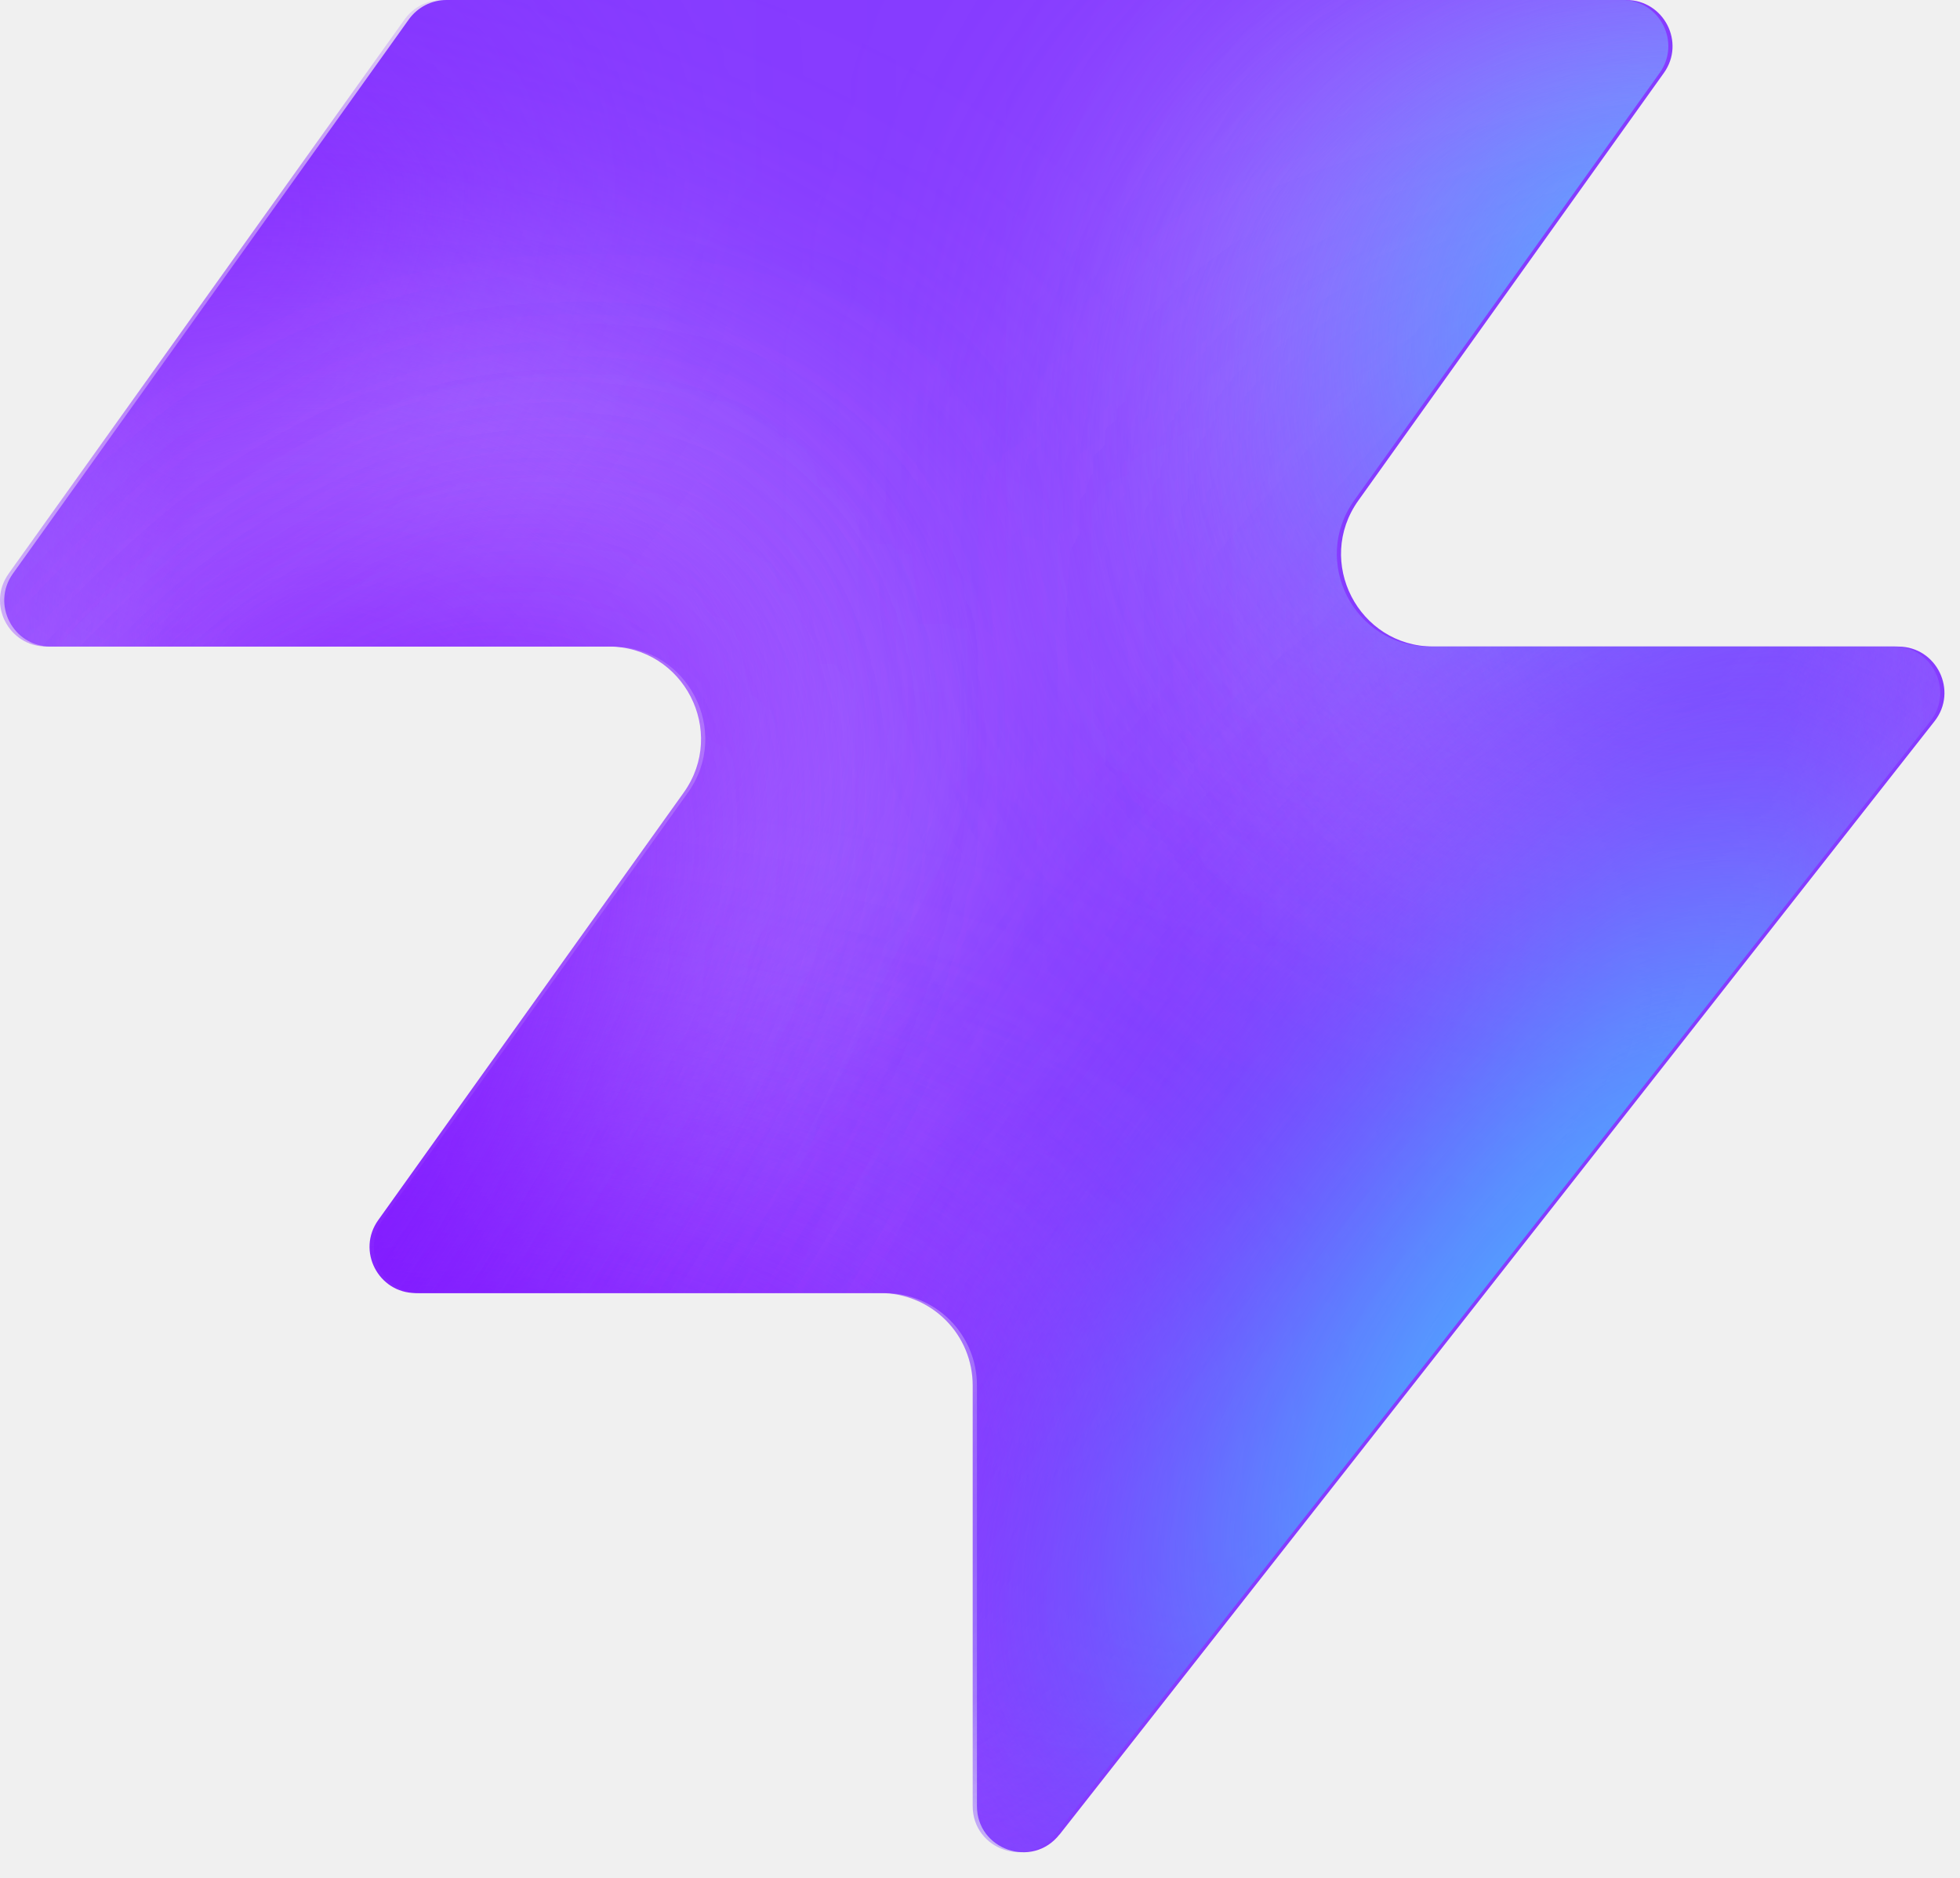
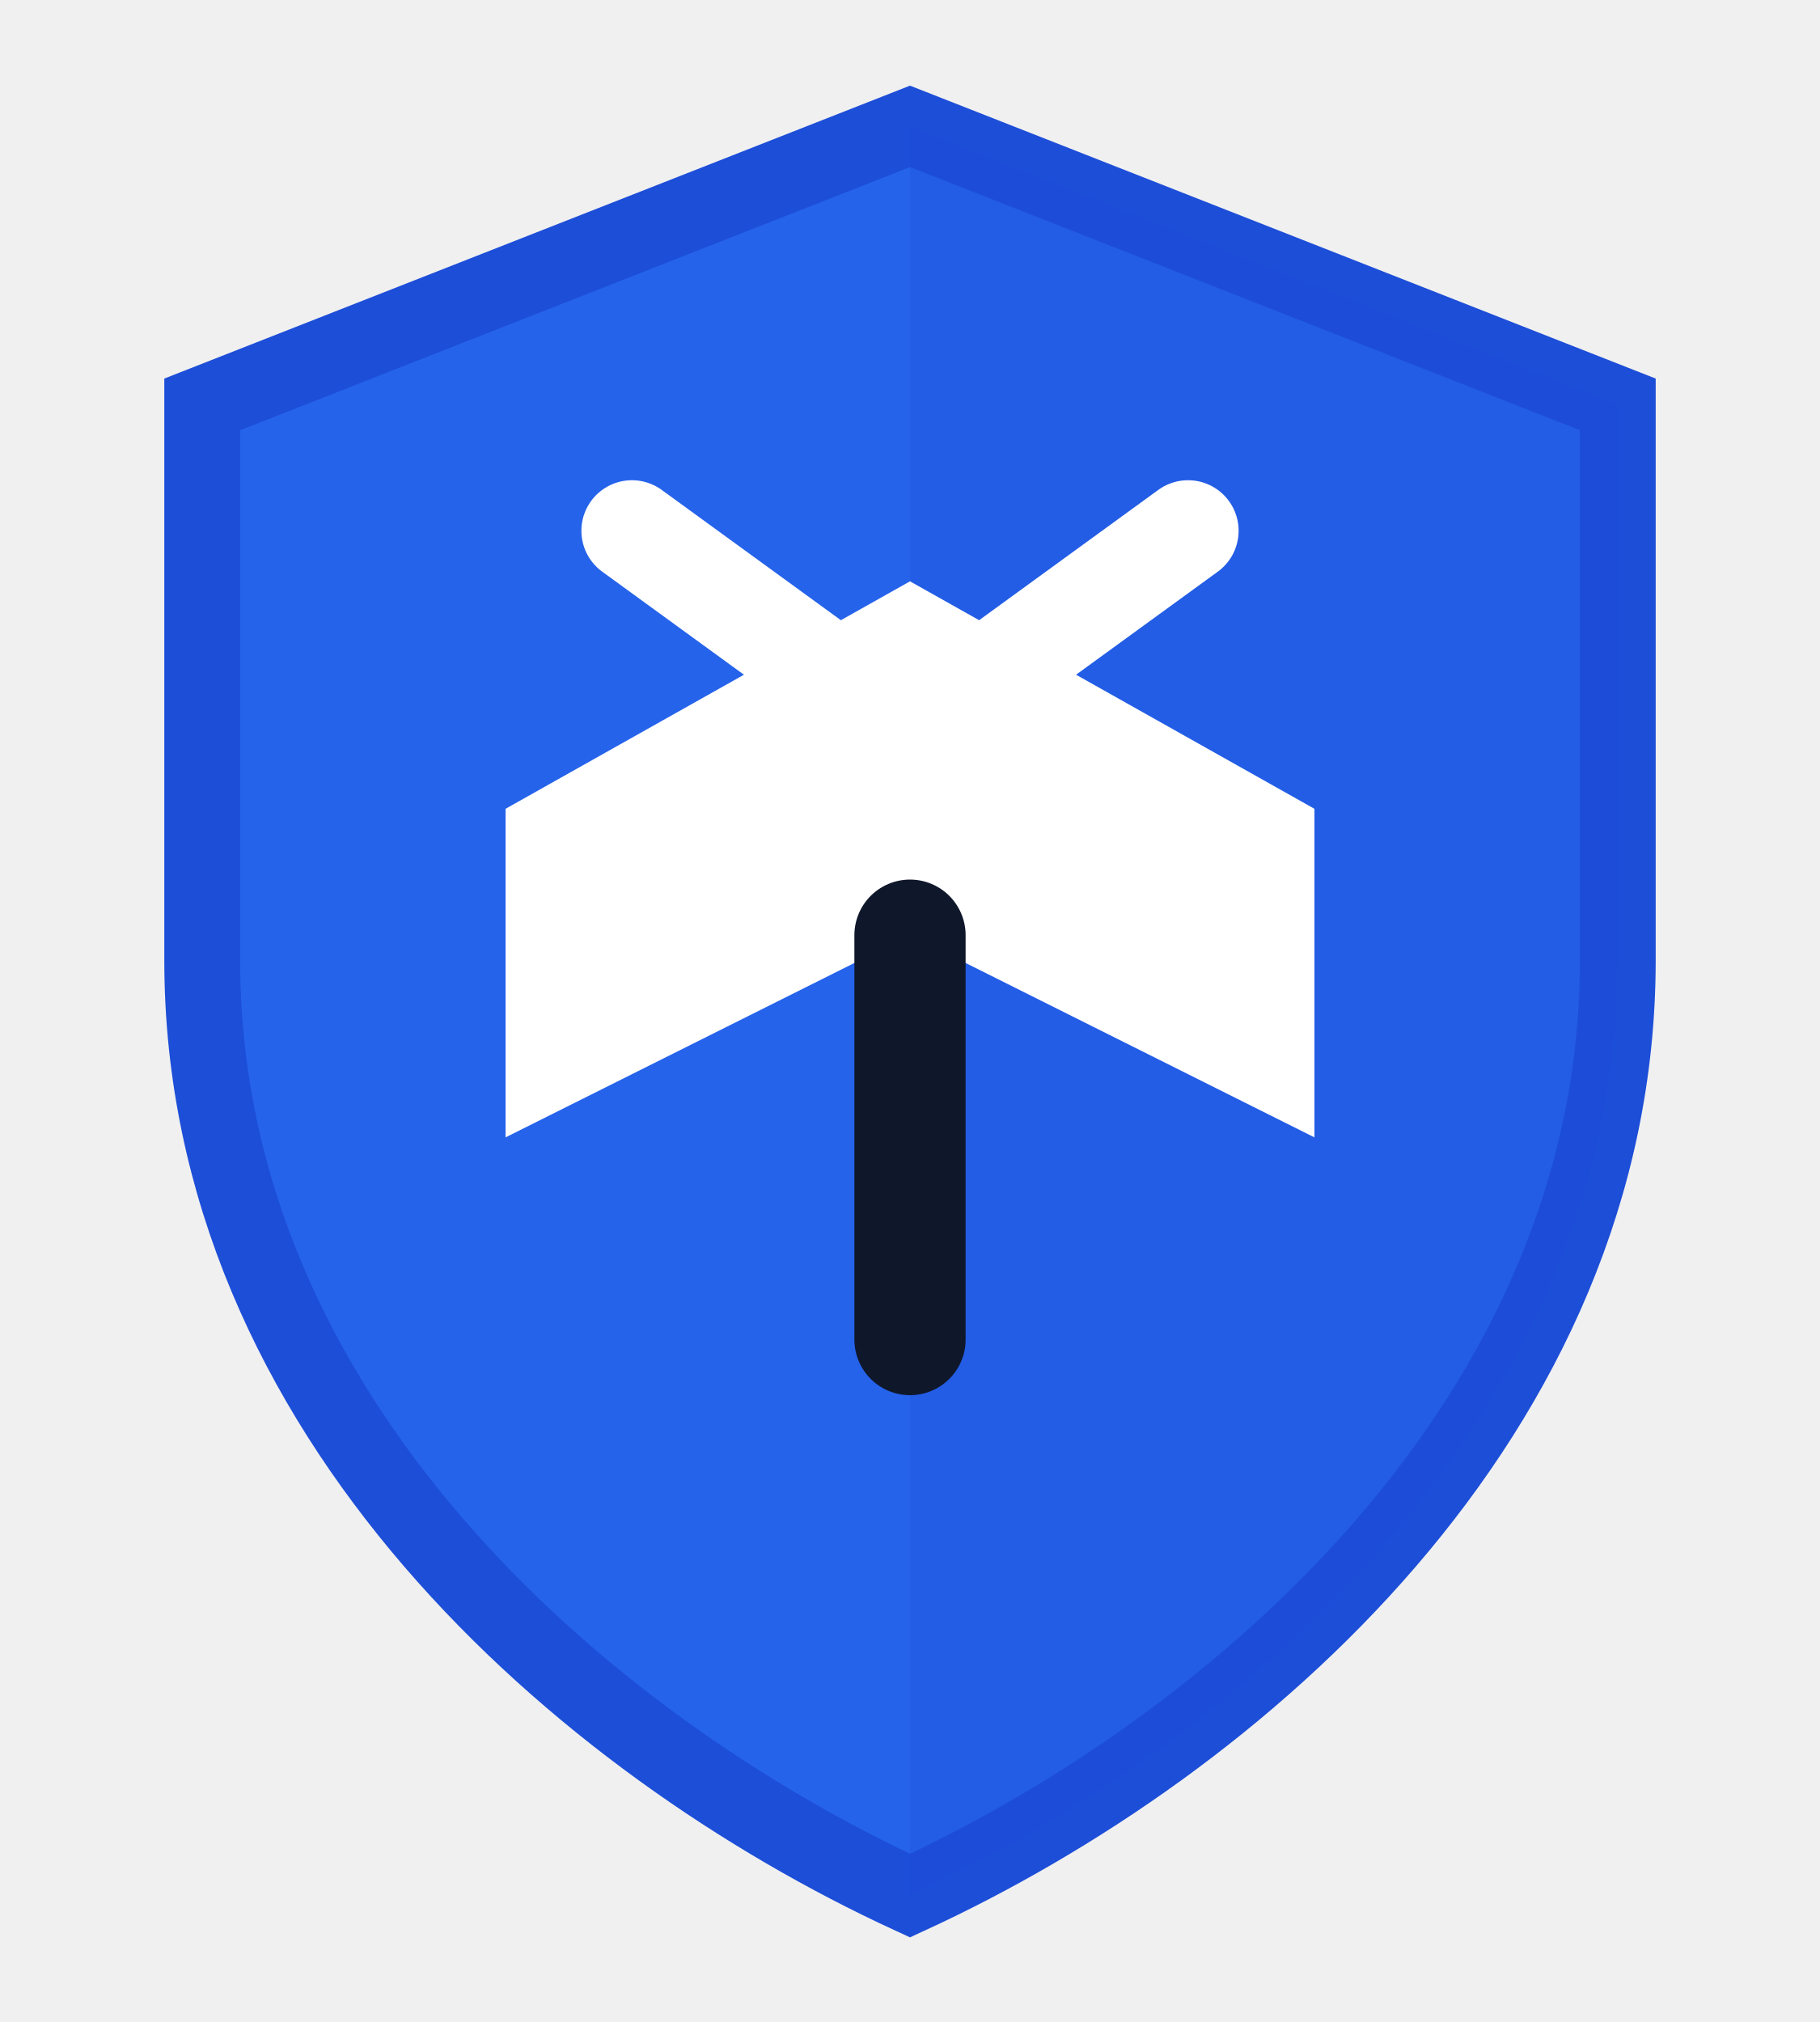
- <svg xmlns="http://www.w3.org/2000/svg" width="48" height="46" fill="none" viewBox="0 0 48 46">
-   <path fill="#863bff" d="M25.946 44.938c-.664.845-2.021.375-2.021-.698V33.937a2.26 2.26 0 0 0-2.262-2.262H10.287c-.92 0-1.456-1.04-.92-1.788l7.48-10.471c1.07-1.497 0-3.578-1.842-3.578H1.237c-.92 0-1.456-1.04-.92-1.788L10.013.474c.214-.297.556-.474.92-.474h28.894c.92 0 1.456 1.04.92 1.788l-7.48 10.471c-1.07 1.498 0 3.579 1.842 3.579h11.377c.943 0 1.473 1.088.89 1.83L25.947 44.94z" style="fill:#863bff;fill:color(display-p3 .525 .23 1);fill-opacity:1" />
-   <mask id="a" width="48" height="46" x="0" y="0" maskUnits="userSpaceOnUse" style="mask-type:alpha">
-     <path fill="#000" d="M25.842 44.938c-.664.844-2.021.375-2.021-.698V33.937a2.26 2.26 0 0 0-2.262-2.262H10.183c-.92 0-1.456-1.04-.92-1.788l7.48-10.471c1.07-1.498 0-3.579-1.842-3.579H1.133c-.92 0-1.456-1.04-.92-1.787L9.91.473c.214-.297.556-.474.92-.474h28.894c.92 0 1.456 1.04.92 1.788l-7.48 10.471c-1.07 1.498 0 3.578 1.842 3.578h11.377c.943 0 1.473 1.088.89 1.832L25.843 44.94z" style="fill:#000;fill-opacity:1" />
-   </mask>
-   <g mask="url(#a)">
-     <g filter="url(#b)">
-       <ellipse cx="5.508" cy="14.704" fill="#ede6ff" rx="5.508" ry="14.704" style="fill:#ede6ff;fill:color(display-p3 .927 .903 1);fill-opacity:1" transform="matrix(.00324 1 1 -.00324 -4.47 31.516)" />
-     </g>
-     <g filter="url(#c)">
-       <ellipse cx="10.399" cy="29.851" fill="#ede6ff" rx="10.399" ry="29.851" style="fill:#ede6ff;fill:color(display-p3 .927 .903 1);fill-opacity:1" transform="matrix(.00324 1 1 -.00324 -39.328 7.883)" />
-     </g>
-     <g filter="url(#d)">
-       <ellipse cx="5.508" cy="30.487" fill="#7e14ff" rx="5.508" ry="30.487" style="fill:#7e14ff;fill:color(display-p3 .492 .077 1);fill-opacity:1" transform="rotate(89.814 -25.913 -14.639)scale(1 -1)" />
-     </g>
-     <g filter="url(#e)">
-       <ellipse cx="5.508" cy="30.599" fill="#7e14ff" rx="5.508" ry="30.599" style="fill:#7e14ff;fill:color(display-p3 .492 .077 1);fill-opacity:1" transform="rotate(89.814 -32.644 -3.334)scale(1 -1)" />
-     </g>
-     <g filter="url(#f)">
-       <ellipse cx="5.508" cy="30.599" fill="#7e14ff" rx="5.508" ry="30.599" style="fill:#7e14ff;fill:color(display-p3 .492 .077 1);fill-opacity:1" transform="matrix(.00324 1 1 -.00324 -34.34 30.47)" />
-     </g>
-     <g filter="url(#g)">
-       <ellipse cx="14.072" cy="22.078" fill="#ede6ff" rx="14.072" ry="22.078" style="fill:#ede6ff;fill:color(display-p3 .927 .903 1);fill-opacity:1" transform="rotate(93.35 24.506 48.493)scale(-1 1)" />
-     </g>
-     <g filter="url(#h)">
-       <ellipse cx="3.47" cy="21.501" fill="#7e14ff" rx="3.47" ry="21.501" style="fill:#7e14ff;fill:color(display-p3 .492 .077 1);fill-opacity:1" transform="rotate(89.009 28.708 47.59)scale(-1 1)" />
-     </g>
-     <g filter="url(#i)">
-       <ellipse cx="3.47" cy="21.501" fill="#7e14ff" rx="3.47" ry="21.501" style="fill:#7e14ff;fill:color(display-p3 .492 .077 1);fill-opacity:1" transform="rotate(89.009 28.708 47.59)scale(-1 1)" />
-     </g>
-     <g filter="url(#j)">
-       <ellipse cx=".387" cy="8.972" fill="#7e14ff" rx="4.407" ry="29.108" style="fill:#7e14ff;fill:color(display-p3 .492 .077 1);fill-opacity:1" transform="rotate(39.51 .387 8.972)" />
-     </g>
-     <g filter="url(#k)">
-       <ellipse cx="47.523" cy="-6.092" fill="#7e14ff" rx="4.407" ry="29.108" style="fill:#7e14ff;fill:color(display-p3 .492 .077 1);fill-opacity:1" transform="rotate(37.892 47.523 -6.092)" />
-     </g>
-     <g filter="url(#l)">
-       <ellipse cx="41.412" cy="6.333" fill="#47bfff" rx="5.971" ry="9.665" style="fill:#47bfff;fill:color(display-p3 .28 .748 1);fill-opacity:1" transform="rotate(37.892 41.412 6.333)" />
-     </g>
-     <g filter="url(#m)">
-       <ellipse cx="-1.879" cy="38.332" fill="#7e14ff" rx="4.407" ry="29.108" style="fill:#7e14ff;fill:color(display-p3 .492 .077 1);fill-opacity:1" transform="rotate(37.892 -1.88 38.332)" />
-     </g>
-     <g filter="url(#n)">
-       <ellipse cx="-1.879" cy="38.332" fill="#7e14ff" rx="4.407" ry="29.108" style="fill:#7e14ff;fill:color(display-p3 .492 .077 1);fill-opacity:1" transform="rotate(37.892 -1.88 38.332)" />
-     </g>
-     <g filter="url(#o)">
-       <ellipse cx="35.651" cy="29.907" fill="#7e14ff" rx="4.407" ry="29.108" style="fill:#7e14ff;fill:color(display-p3 .492 .077 1);fill-opacity:1" transform="rotate(37.892 35.651 29.907)" />
-     </g>
-     <g filter="url(#p)">
-       <ellipse cx="38.418" cy="32.4" fill="#47bfff" rx="5.971" ry="15.297" style="fill:#47bfff;fill:color(display-p3 .28 .748 1);fill-opacity:1" transform="rotate(37.892 38.418 32.4)" />
-     </g>
-   </g>
-   <defs>
-     <filter id="b" width="60.045" height="41.654" x="-19.77" y="16.149" color-interpolation-filters="sRGB" filterUnits="userSpaceOnUse">
-       <feFlood flood-opacity="0" result="BackgroundImageFix" />
-       <feBlend in="SourceGraphic" in2="BackgroundImageFix" result="shape" />
-       <feGaussianBlur result="effect1_foregroundBlur_2002_17158" stdDeviation="7.659" />
-     </filter>
-     <filter id="c" width="90.34" height="51.437" x="-54.613" y="-7.533" color-interpolation-filters="sRGB" filterUnits="userSpaceOnUse">
-       <feFlood flood-opacity="0" result="BackgroundImageFix" />
-       <feBlend in="SourceGraphic" in2="BackgroundImageFix" result="shape" />
-       <feGaussianBlur result="effect1_foregroundBlur_2002_17158" stdDeviation="7.659" />
-     </filter>
-     <filter id="d" width="79.355" height="29.4" x="-49.64" y="2.03" color-interpolation-filters="sRGB" filterUnits="userSpaceOnUse">
-       <feFlood flood-opacity="0" result="BackgroundImageFix" />
-       <feBlend in="SourceGraphic" in2="BackgroundImageFix" result="shape" />
-       <feGaussianBlur result="effect1_foregroundBlur_2002_17158" stdDeviation="4.596" />
-     </filter>
-     <filter id="e" width="79.579" height="29.4" x="-45.045" y="20.029" color-interpolation-filters="sRGB" filterUnits="userSpaceOnUse">
-       <feFlood flood-opacity="0" result="BackgroundImageFix" />
-       <feBlend in="SourceGraphic" in2="BackgroundImageFix" result="shape" />
-       <feGaussianBlur result="effect1_foregroundBlur_2002_17158" stdDeviation="4.596" />
-     </filter>
-     <filter id="f" width="79.579" height="29.4" x="-43.513" y="21.178" color-interpolation-filters="sRGB" filterUnits="userSpaceOnUse">
-       <feFlood flood-opacity="0" result="BackgroundImageFix" />
-       <feBlend in="SourceGraphic" in2="BackgroundImageFix" result="shape" />
-       <feGaussianBlur result="effect1_foregroundBlur_2002_17158" stdDeviation="4.596" />
-     </filter>
-     <filter id="g" width="74.749" height="58.852" x="15.756" y="-17.901" color-interpolation-filters="sRGB" filterUnits="userSpaceOnUse">
-       <feFlood flood-opacity="0" result="BackgroundImageFix" />
-       <feBlend in="SourceGraphic" in2="BackgroundImageFix" result="shape" />
-       <feGaussianBlur result="effect1_foregroundBlur_2002_17158" stdDeviation="7.659" />
-     </filter>
-     <filter id="h" width="61.377" height="25.362" x="23.548" y="2.284" color-interpolation-filters="sRGB" filterUnits="userSpaceOnUse">
-       <feFlood flood-opacity="0" result="BackgroundImageFix" />
-       <feBlend in="SourceGraphic" in2="BackgroundImageFix" result="shape" />
-       <feGaussianBlur result="effect1_foregroundBlur_2002_17158" stdDeviation="4.596" />
-     </filter>
-     <filter id="i" width="61.377" height="25.362" x="23.548" y="2.284" color-interpolation-filters="sRGB" filterUnits="userSpaceOnUse">
-       <feFlood flood-opacity="0" result="BackgroundImageFix" />
-       <feBlend in="SourceGraphic" in2="BackgroundImageFix" result="shape" />
-       <feGaussianBlur result="effect1_foregroundBlur_2002_17158" stdDeviation="4.596" />
-     </filter>
-     <filter id="j" width="56.045" height="63.649" x="-27.636" y="-22.853" color-interpolation-filters="sRGB" filterUnits="userSpaceOnUse">
-       <feFlood flood-opacity="0" result="BackgroundImageFix" />
-       <feBlend in="SourceGraphic" in2="BackgroundImageFix" result="shape" />
-       <feGaussianBlur result="effect1_foregroundBlur_2002_17158" stdDeviation="4.596" />
-     </filter>
-     <filter id="k" width="54.814" height="64.646" x="20.116" y="-38.415" color-interpolation-filters="sRGB" filterUnits="userSpaceOnUse">
-       <feFlood flood-opacity="0" result="BackgroundImageFix" />
-       <feBlend in="SourceGraphic" in2="BackgroundImageFix" result="shape" />
-       <feGaussianBlur result="effect1_foregroundBlur_2002_17158" stdDeviation="4.596" />
-     </filter>
-     <filter id="l" width="33.541" height="35.313" x="24.641" y="-11.323" color-interpolation-filters="sRGB" filterUnits="userSpaceOnUse">
-       <feFlood flood-opacity="0" result="BackgroundImageFix" />
-       <feBlend in="SourceGraphic" in2="BackgroundImageFix" result="shape" />
-       <feGaussianBlur result="effect1_foregroundBlur_2002_17158" stdDeviation="4.596" />
-     </filter>
-     <filter id="m" width="54.814" height="64.646" x="-29.286" y="6.009" color-interpolation-filters="sRGB" filterUnits="userSpaceOnUse">
-       <feFlood flood-opacity="0" result="BackgroundImageFix" />
-       <feBlend in="SourceGraphic" in2="BackgroundImageFix" result="shape" />
-       <feGaussianBlur result="effect1_foregroundBlur_2002_17158" stdDeviation="4.596" />
-     </filter>
-     <filter id="n" width="54.814" height="64.646" x="-29.286" y="6.009" color-interpolation-filters="sRGB" filterUnits="userSpaceOnUse">
-       <feFlood flood-opacity="0" result="BackgroundImageFix" />
-       <feBlend in="SourceGraphic" in2="BackgroundImageFix" result="shape" />
-       <feGaussianBlur result="effect1_foregroundBlur_2002_17158" stdDeviation="4.596" />
-     </filter>
-     <filter id="o" width="54.814" height="64.646" x="8.244" y="-2.416" color-interpolation-filters="sRGB" filterUnits="userSpaceOnUse">
-       <feFlood flood-opacity="0" result="BackgroundImageFix" />
-       <feBlend in="SourceGraphic" in2="BackgroundImageFix" result="shape" />
-       <feGaussianBlur result="effect1_foregroundBlur_2002_17158" stdDeviation="4.596" />
-     </filter>
-     <filter id="p" width="39.409" height="43.623" x="18.713" y="10.588" color-interpolation-filters="sRGB" filterUnits="userSpaceOnUse">
-       <feFlood flood-opacity="0" result="BackgroundImageFix" />
-       <feBlend in="SourceGraphic" in2="BackgroundImageFix" result="shape" />
-       <feGaussianBlur result="effect1_foregroundBlur_2002_17158" stdDeviation="4.596" />
-     </filter>
-   </defs>
+ <svg xmlns="http://www.w3.org/2000/svg" viewBox="0 0 36 40" width="36" height="40" fill="none">
+   {/* Shield Outer Body in Vblivestream Professional Blue */}
+   <path d="M18 2.5L32 8V19C32 28 24.5 34.5 18 37.5C11.5 34.5 4 28 4 19V8L18 2.5Z" fill="#2563EB" stroke="#1D4ED8" stroke-width="1.5" />
+   {/* Shield Subtle Contrast Right Half */}
+   <path d="M18 2.5L32 8V19C32 28 24.5 34.5 18 37.5V2.5Z" fill="#1D4ED8" fill-opacity="0.25" />
+   {/* Abstract V-Open-Book Educational Emblem inside Shield */}
+   <path d="M18 11.5L10 16V22.5L18 18.5L26 22.5V16L18 11.5Z" fill="#FFFFFF" />
+   <path d="M18 18.5V26.5" stroke="#0F172A" stroke-width="2.2" stroke-linecap="round" />
+   <path d="M12.5 10.5L18 14.5L23.5 10.5" stroke="#FFFFFF" stroke-width="2" stroke-linecap="round" stroke-linejoin="round" />
</svg>
